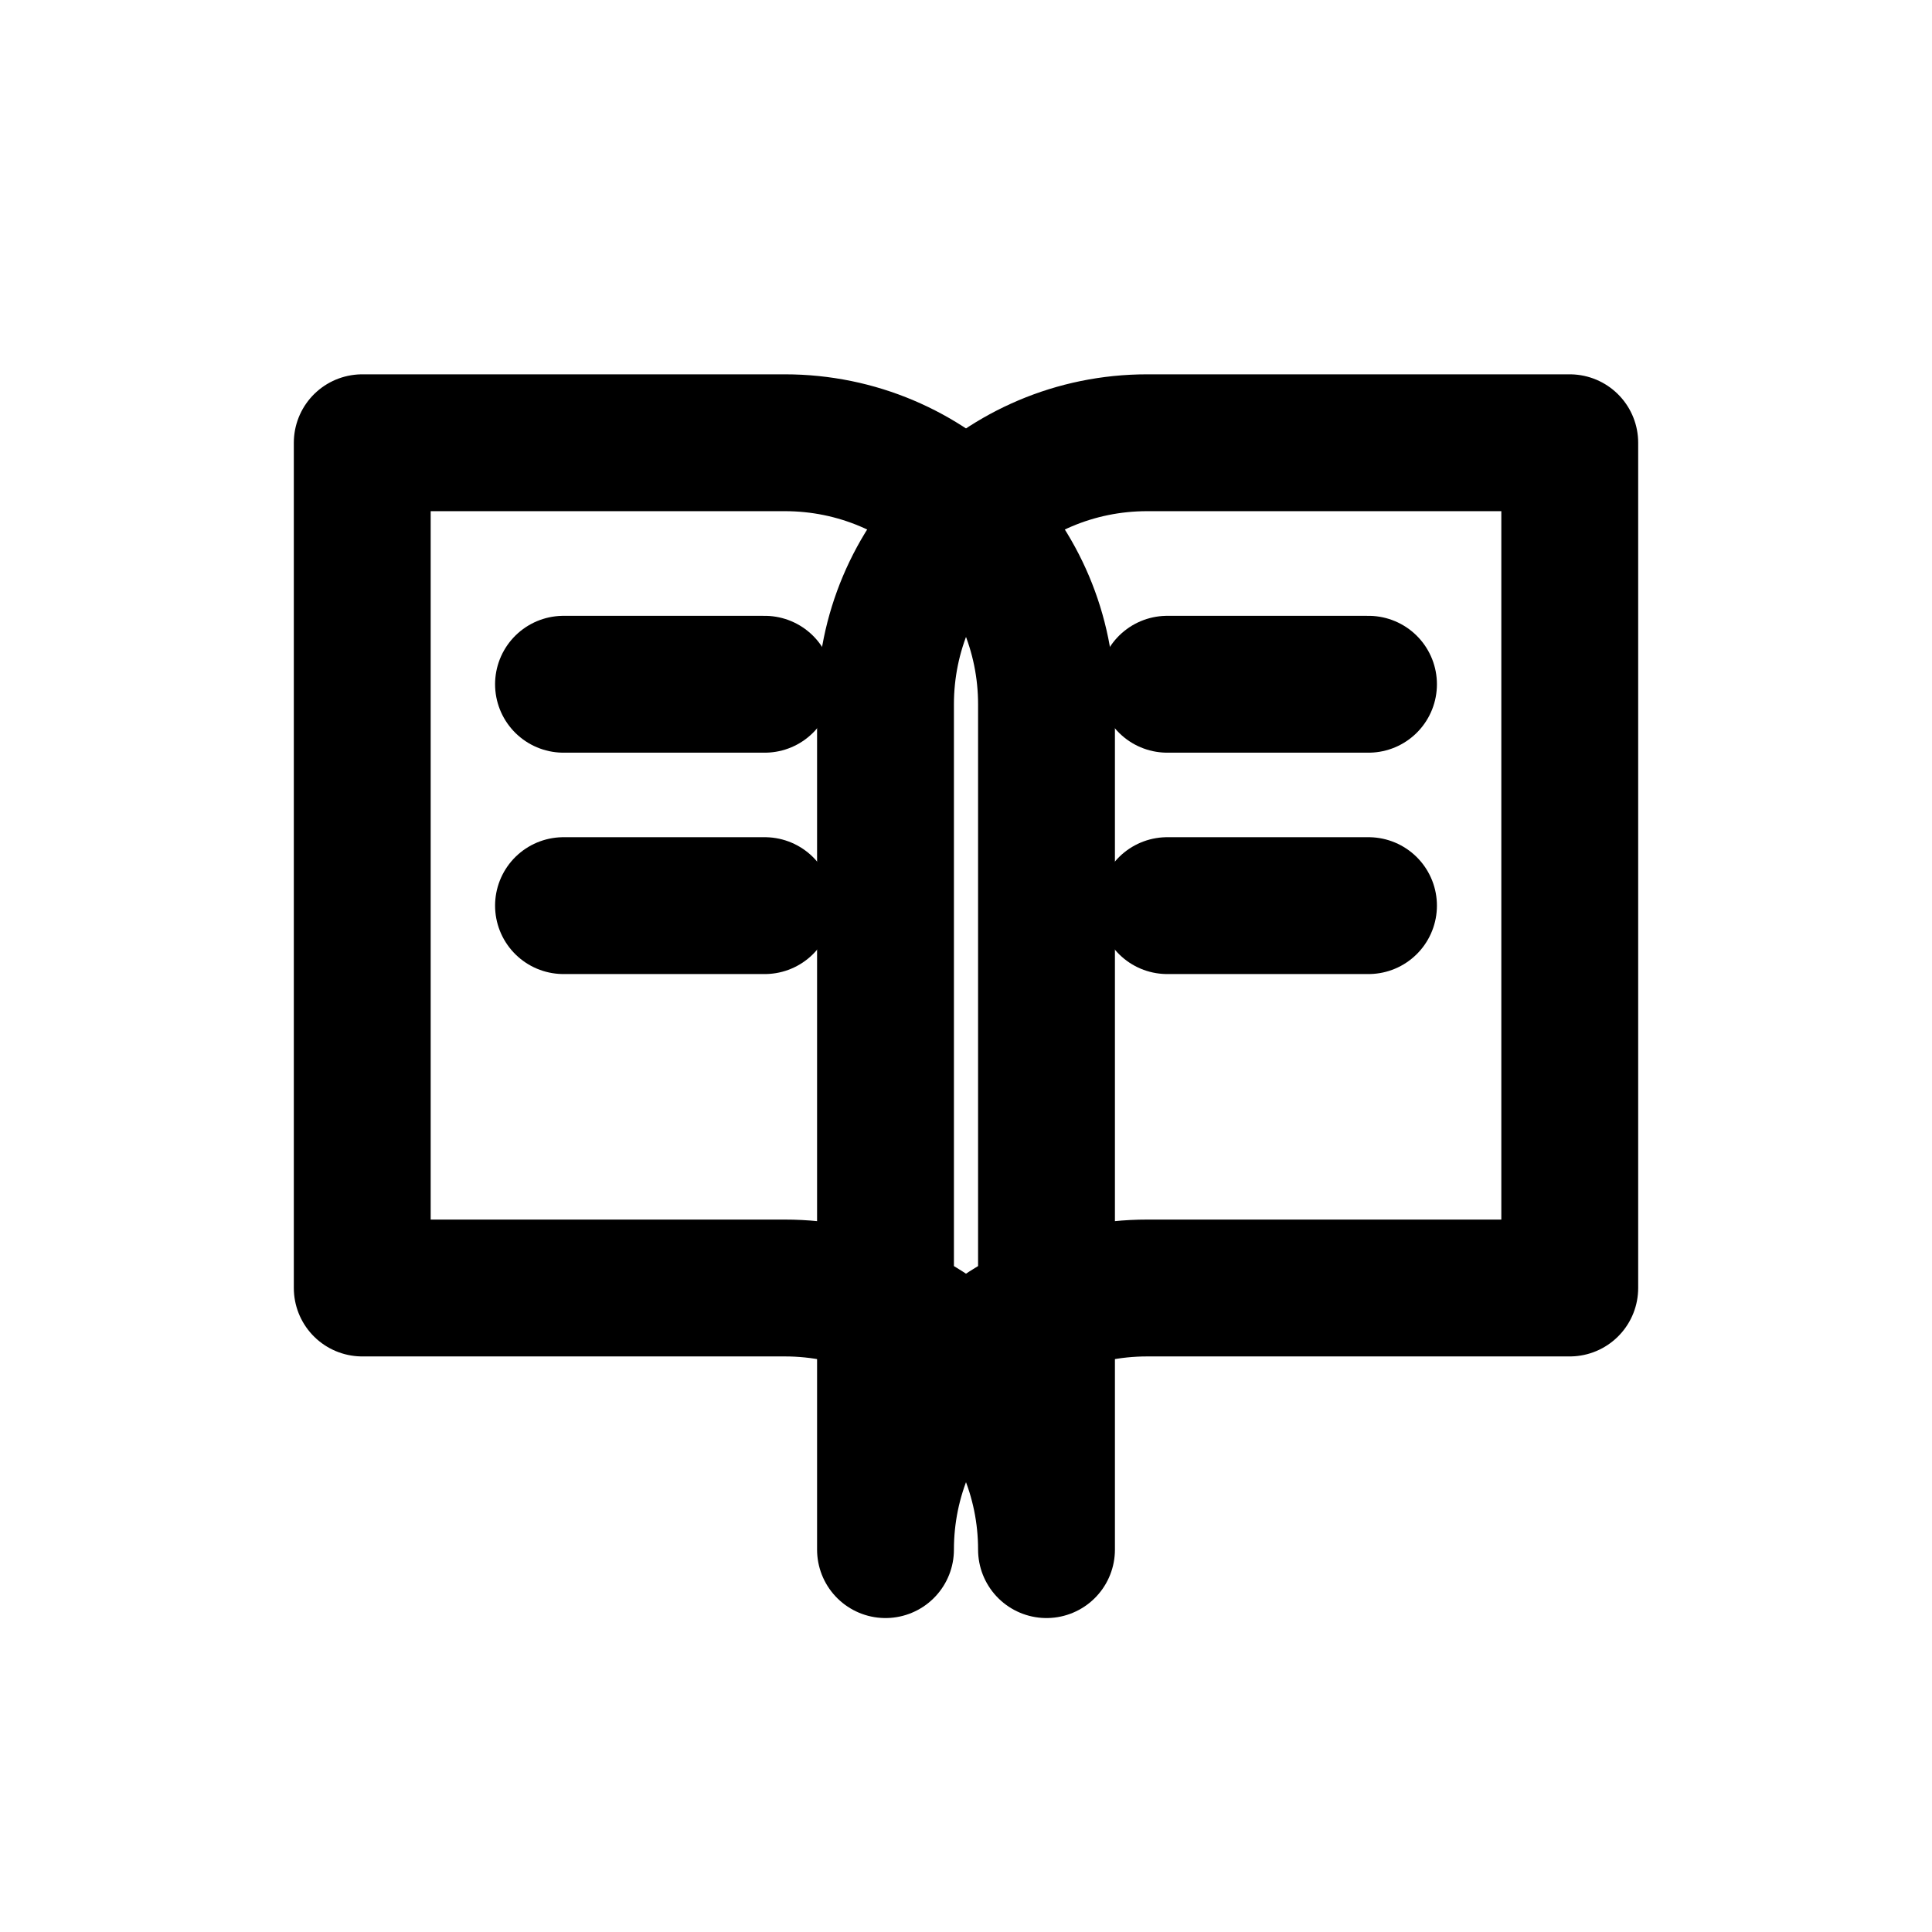
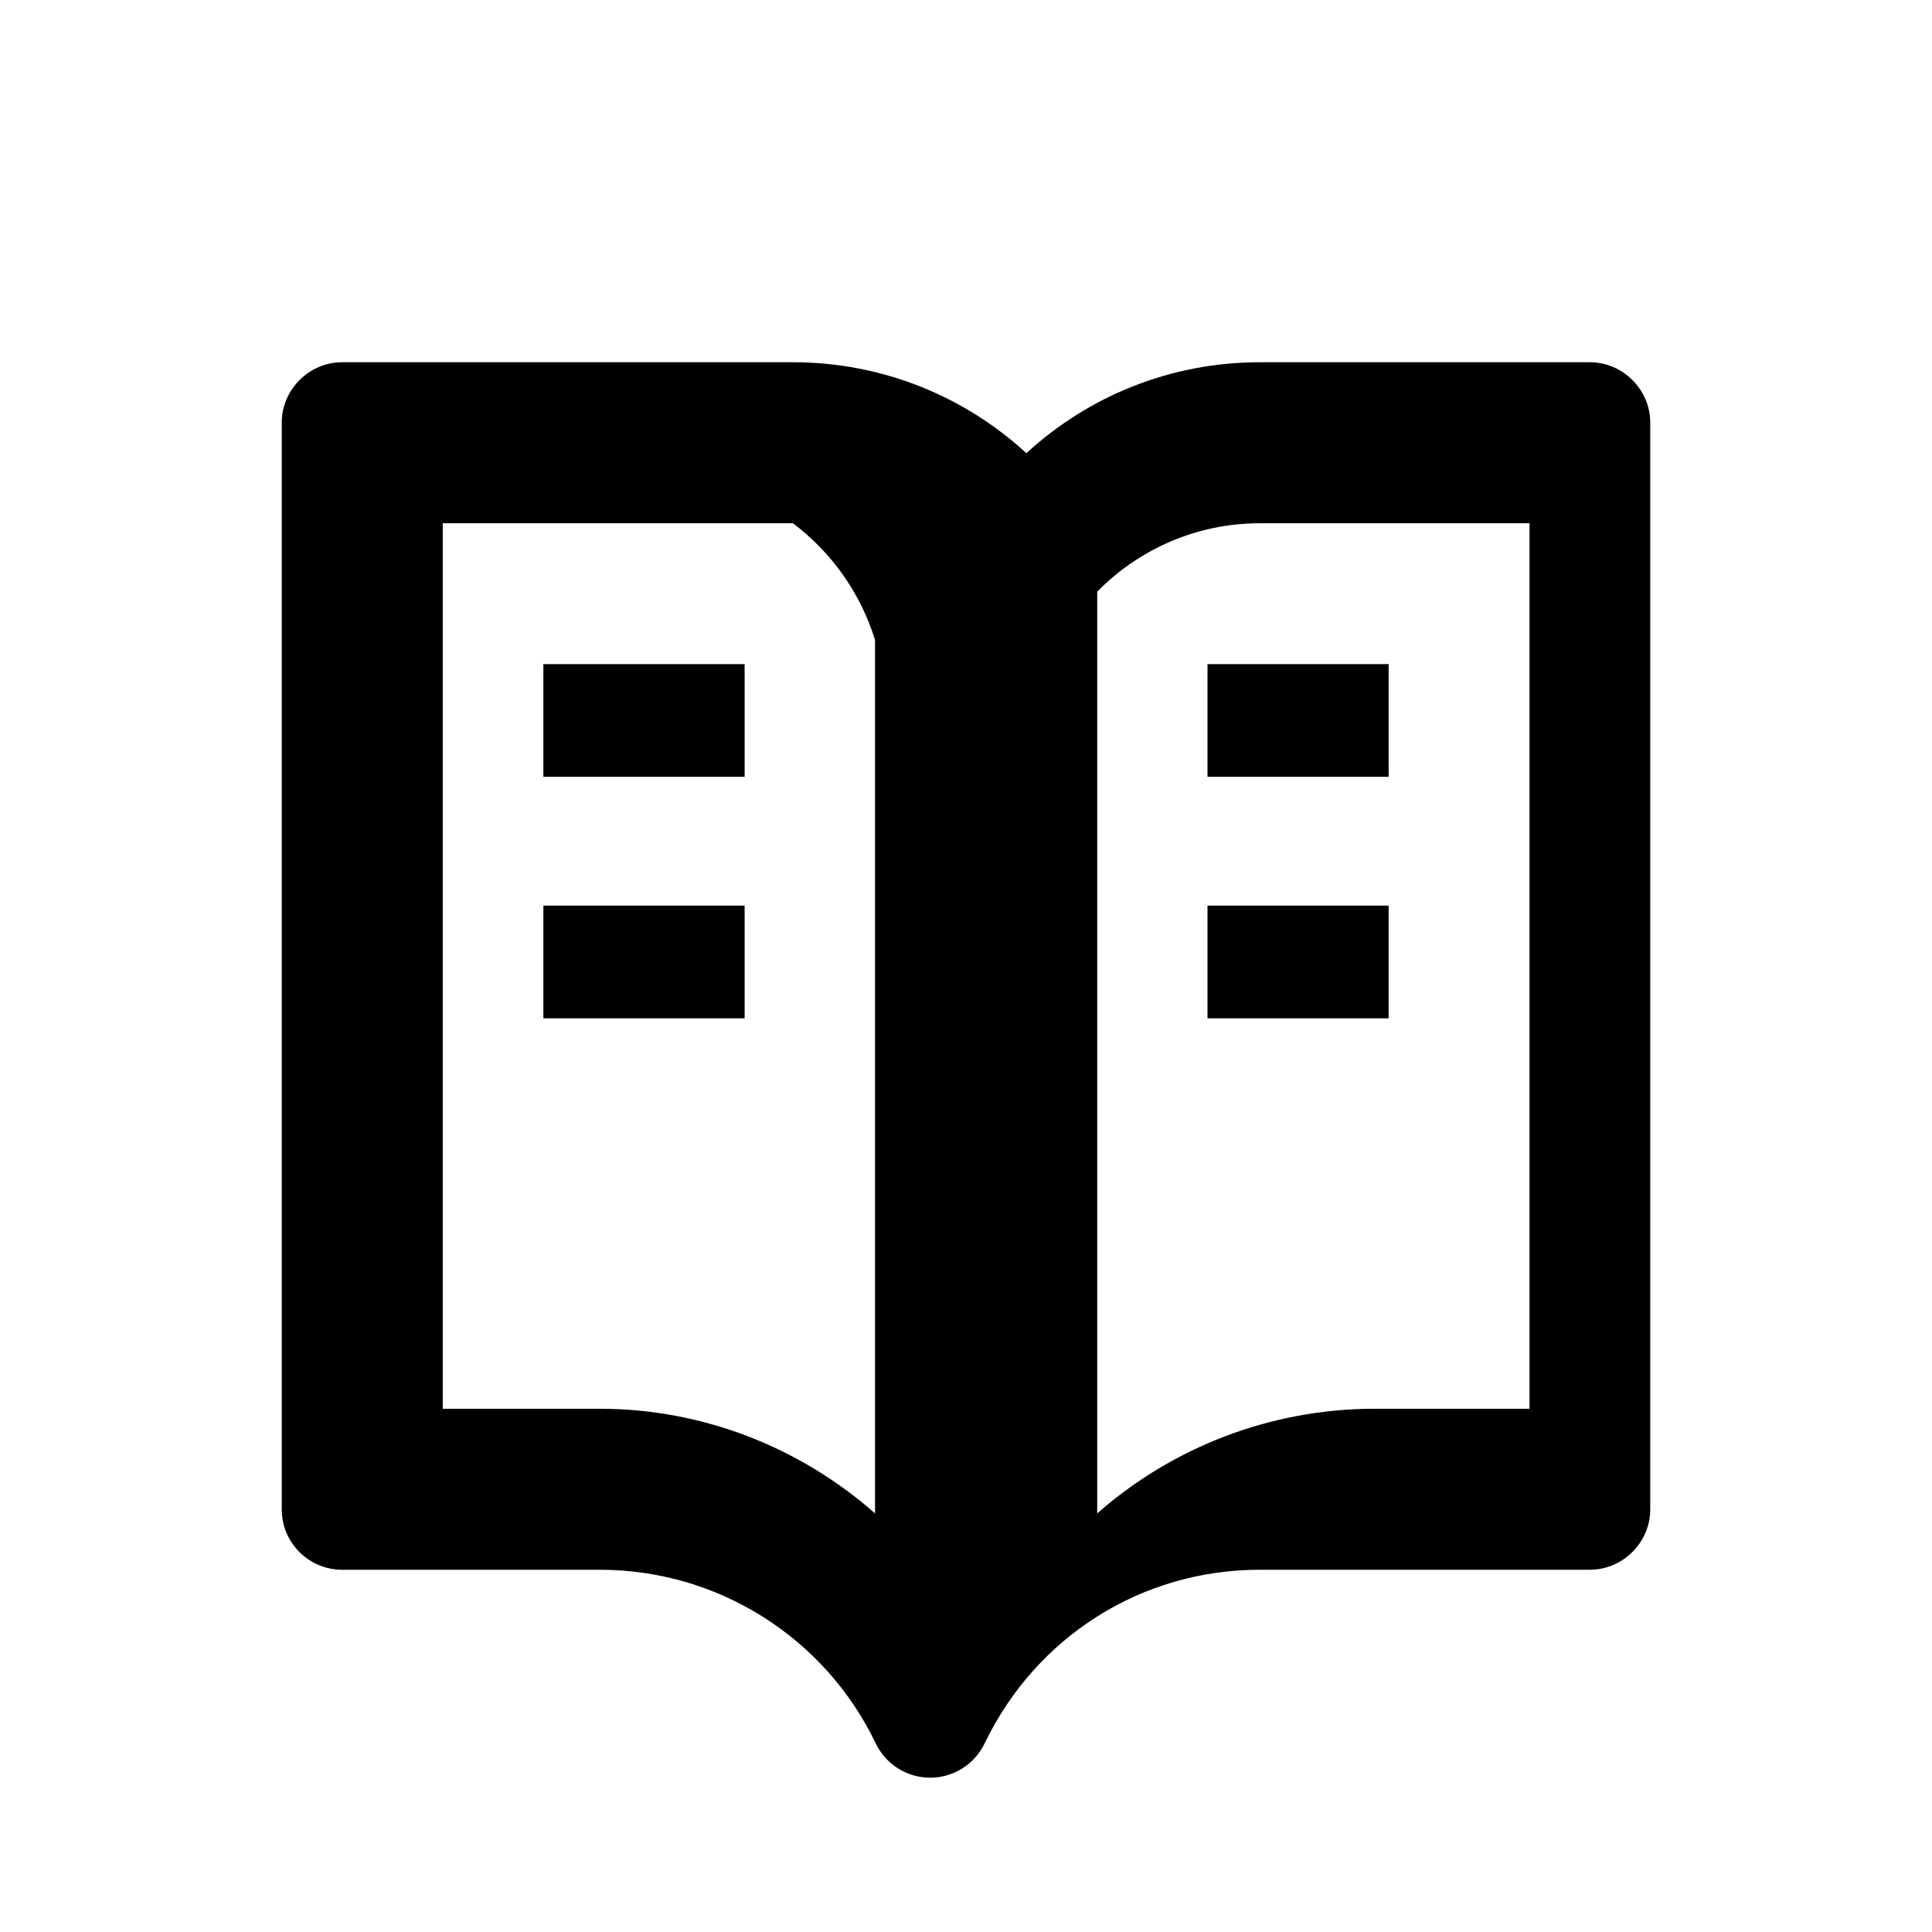
- <svg xmlns="http://www.w3.org/2000/svg" viewBox="0 0 24 24" fill="none" stroke="currentColor" stroke-width="1.7" stroke-linecap="round" stroke-linejoin="round">
-   <path d="M4.5 5.5h5.25A3.25 3.25 0 0 1 13 8.75v10.5A3.25 3.25 0 0 0 9.75 16H4.5Z" />
-   <path d="M19.5 5.5h-5.25A3.25 3.25 0 0 0 11 8.75v10.5A3.25 3.25 0 0 1 14.25 16h5.25Z" />
-   <path d="M7 8.5h2.5" />
-   <path d="M7 11.25h2.5" />
-   <path d="M14.5 8.5H17" />
-   <path d="M14.5 11.25H17" />
+ <svg xmlns="http://www.w3.org/2000/svg" viewBox="0 0 24 24">
+   <path fill="#000" d="M4.25 4.5h5.6c1.12 0 2.14.43 2.9 1.13.76-.7 1.78-1.13 2.9-1.13h4.1c.41 0 .75.34.75.75v13.5c0 .41-.34.75-.75.75h-4.1c-1.47 0-2.78.83-3.42 2.16a.75.75 0 0 1-1.35 0A3.8 3.8 0 0 0 7.45 19.5h-3.2a.75.75 0 0 1-.75-.75V5.25c0-.41.34-.75.75-.75Zm1.25 13h1.95c1.28 0 2.49.48 3.42 1.3V7.95A2.88 2.88 0 0 0 9.85 6.5H5.5v11Zm8.13 1.3a5.22 5.22 0 0 1 3.42-1.3h1.95v-11h-3.35c-.78 0-1.5.32-2.02.85V18.8Z" />
+   <path fill="#000" d="M6.75 8.25h2.5v1.4h-2.5v-1.4Zm0 3h2.5v1.4h-2.5v-1.4Zm8.25-3h2.25v1.4H15v-1.4Zm0 3h2.25v1.4H15v-1.4Z" />
</svg>
